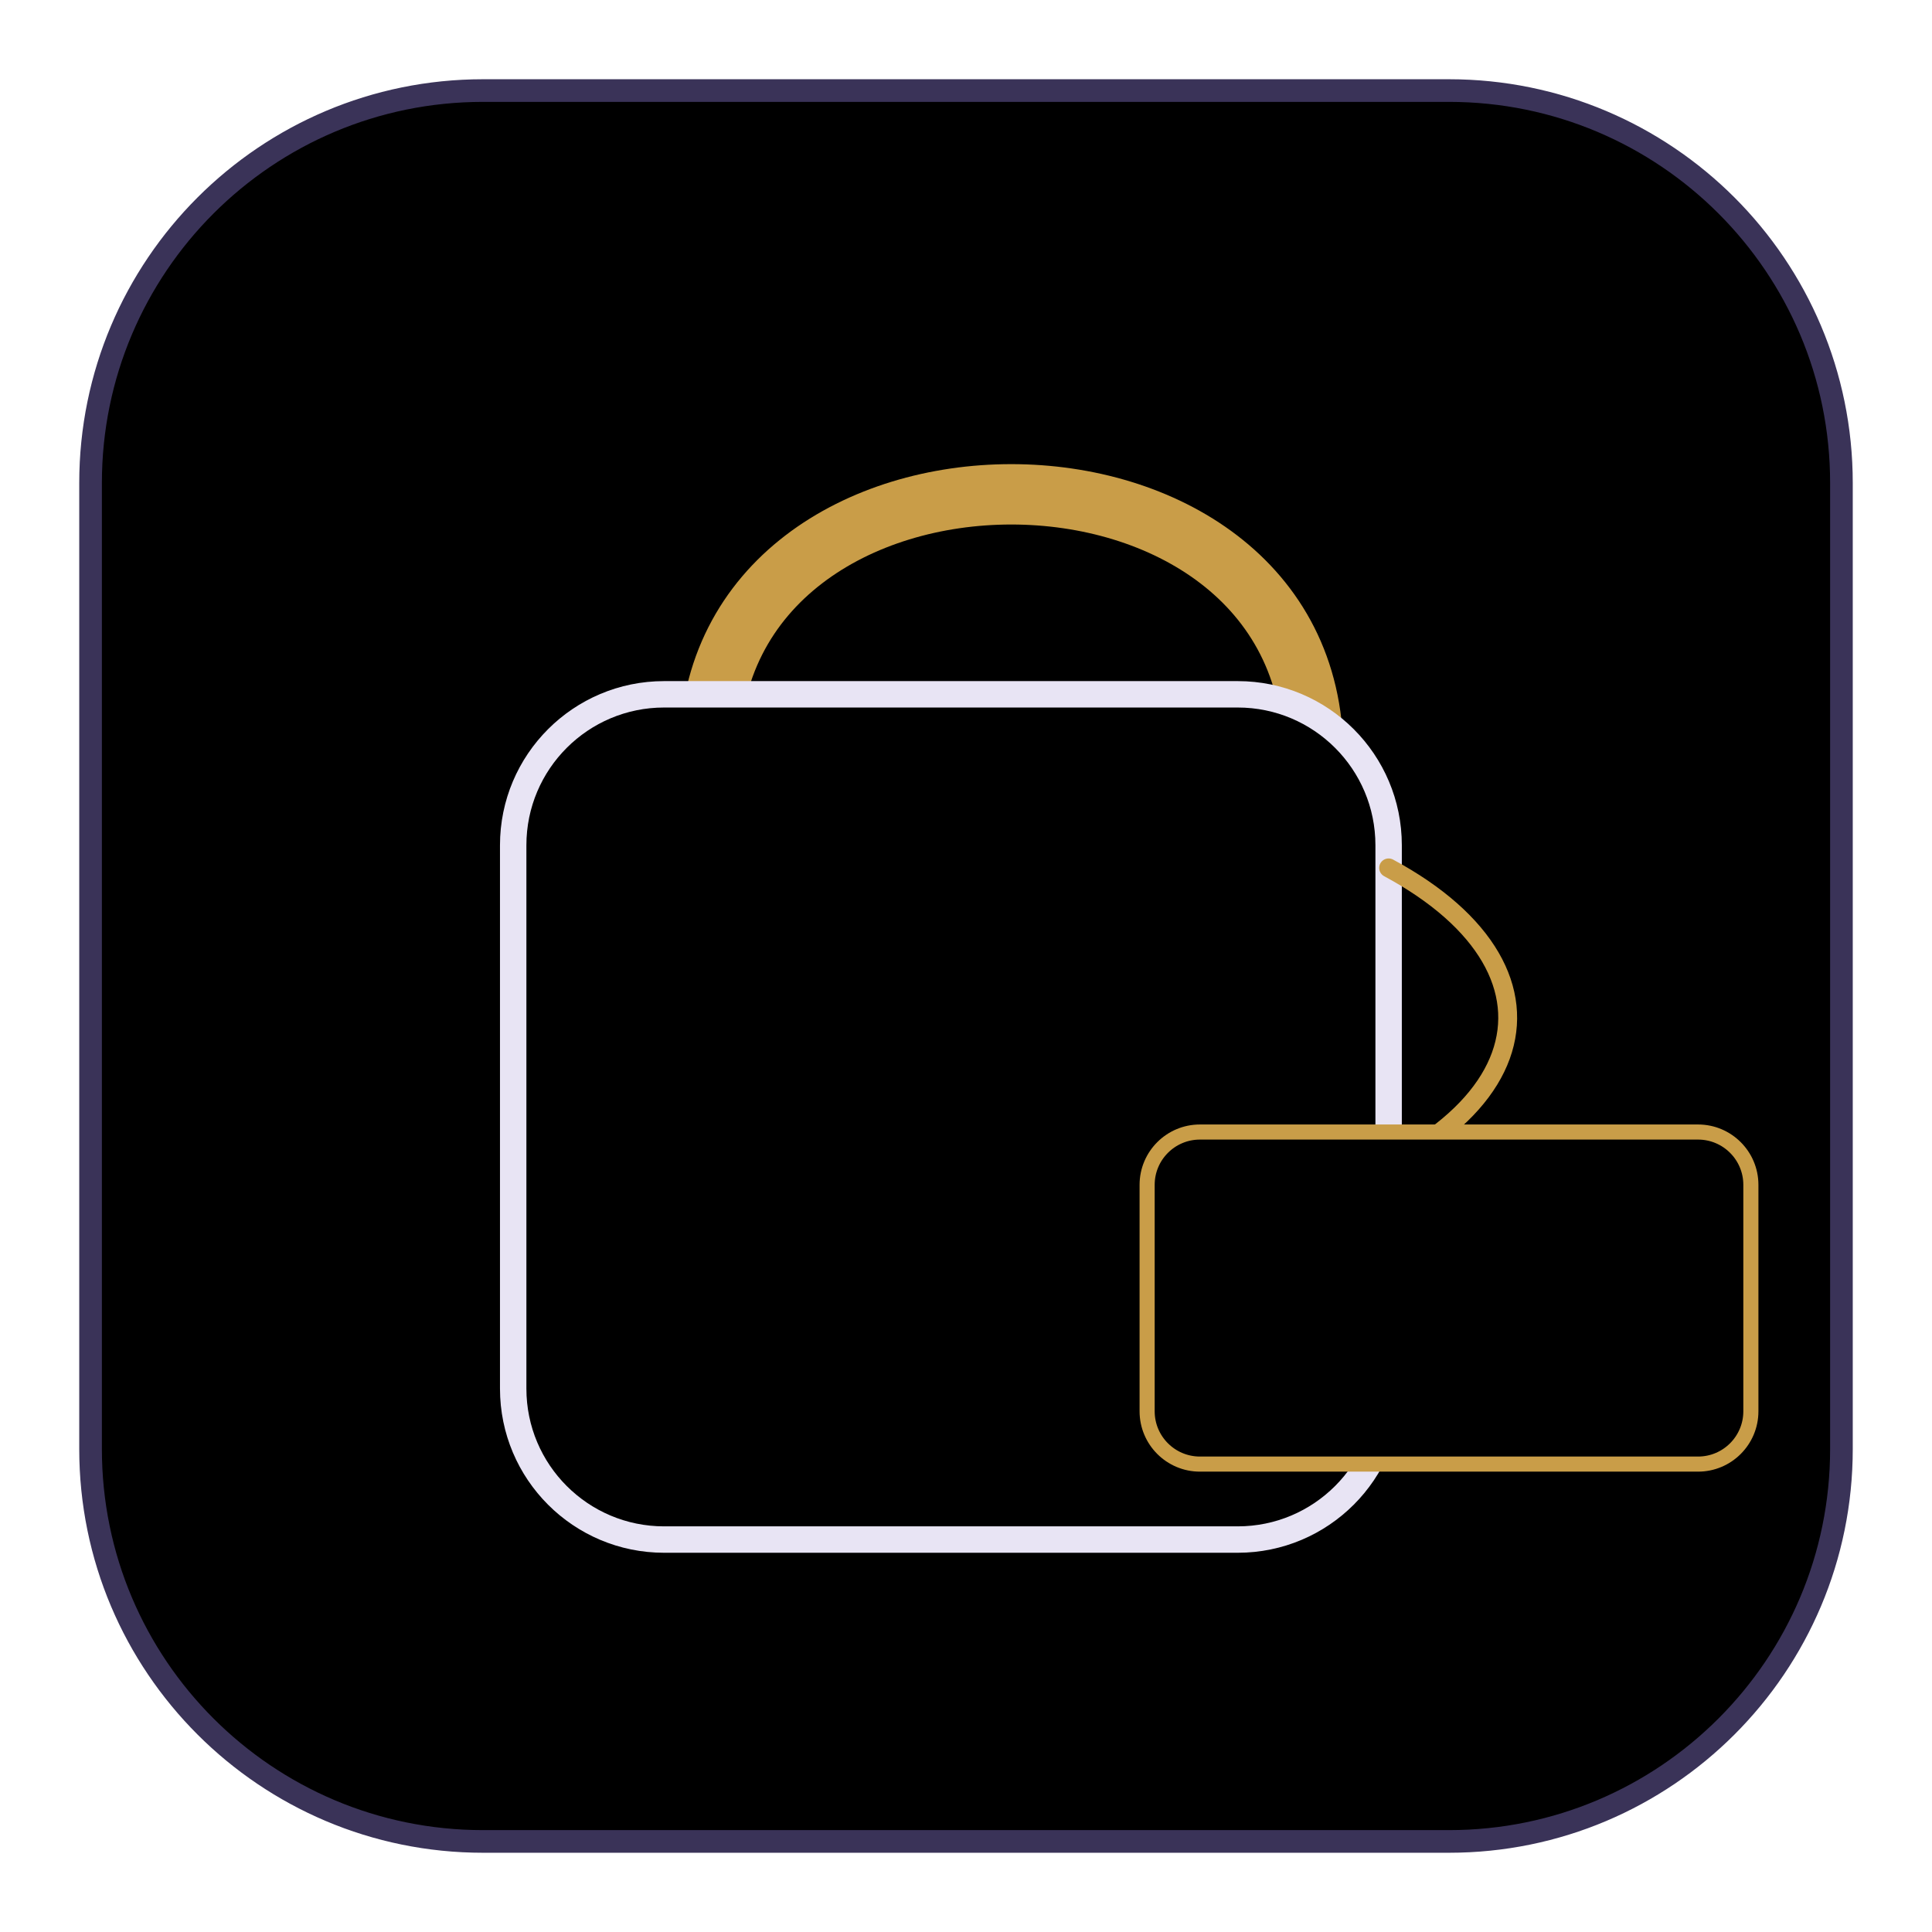
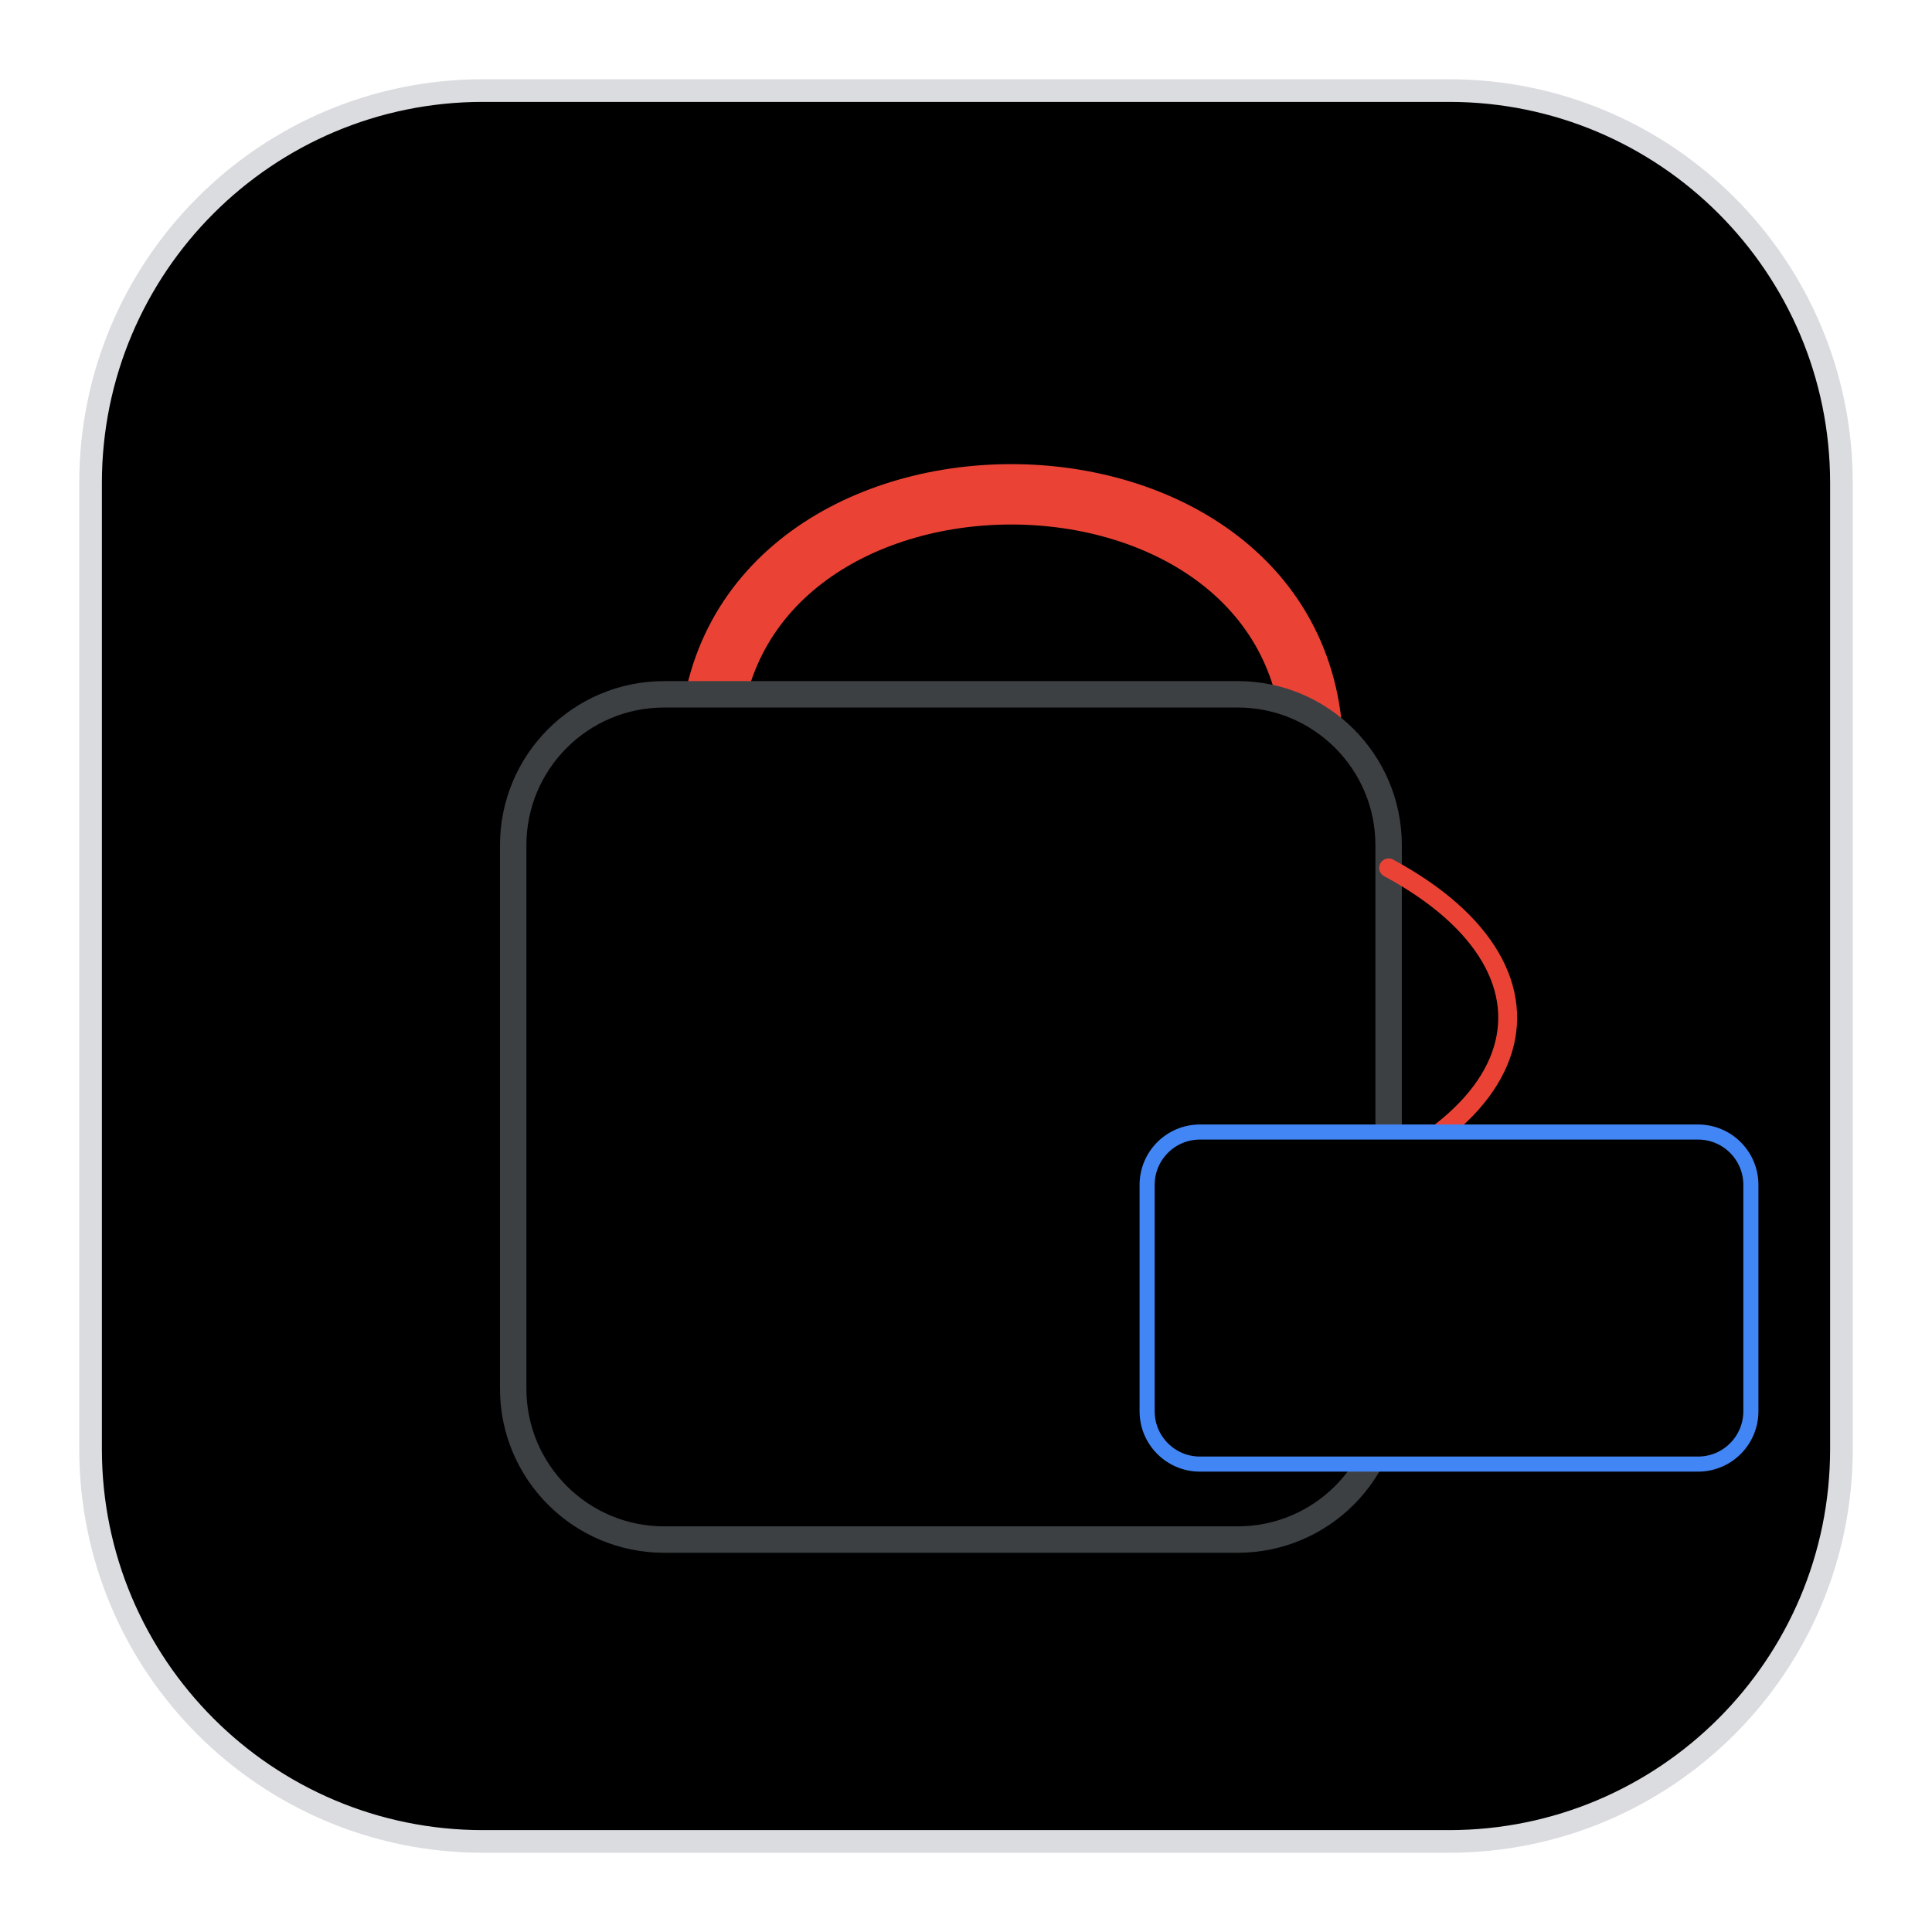
<svg xmlns="http://www.w3.org/2000/svg" viewBox="0 0 512 512" width="512" height="512" fill="none" role="img" aria-label="seatpack, a bag with an email tag">
-   <rect x="24" y="24" width="464" height="464" rx="104" fill="#000000" stroke="#3a3358" stroke-width="6" />
+   <rect x="24" y="24" width="464" height="464" rx="104" fill="#000000" stroke="#DADCE0" stroke-width="6" />
  <defs>
    <clipPath id="bagbody">
      <rect x="136" y="184" width="232" height="224" rx="40" />
    </clipPath>
  </defs>
-   <path d="M 188 200 C 188 108, 348 108, 348 200" fill="none" stroke="#c99d48" stroke-width="16" stroke-linecap="round" />
+   <path d="M 188 200 C 188 108, 348 108, 348 200" fill="none" stroke="#EA4335" stroke-width="16" stroke-linecap="round" />
  <g clip-path="url(#bagbody)">
    <rect x="136" y="228" width="232" height="64" fill="#000000" />
    <rect x="136" y="292" width="232" height="58" fill="#000000" />
    <rect x="136" y="350" width="232" height="58" fill="#000000" />
    <path d="M136 228 C 200 252, 304 252, 368 228 L 368 184 L 136 184 Z" fill="#000000" />
    <rect x="232" y="198" width="40" height="10" rx="3" fill="#000000" />
  </g>
-   <rect x="136" y="184" width="232" height="224" rx="40" fill="none" stroke="#e8e4f4" stroke-width="7" />
-   <path d="M 368 230 C 420 258, 408 304, 330 322" fill="none" stroke="#c99d48" stroke-width="5" stroke-linecap="round" />
+   <rect x="136" y="184" width="232" height="224" rx="40" fill="none" stroke="#3C4043" stroke-width="7" />
+   <path d="M 368 230 C 420 258, 408 304, 330 322" fill="none" stroke="#EA4335" stroke-width="5" stroke-linecap="round" />
  <g>
-     <rect x="304" y="300" width="160" height="88" rx="14" fill="#000000" stroke="#c99d48" stroke-width="4" />
+     <rect x="304" y="300" width="160" height="88" rx="14" fill="#000000" stroke="#4285F4" stroke-width="4" />
    <circle cx="326" cy="322" r="6" fill="#000000" />
    <circle cx="326" cy="322" r="3" fill="#000000" />
    <text x="318" y="366" font-family="IBM Plex Mono, ui-monospace, SFMono-Regular, Menlo, monospace" font-size="13" font-weight="600" fill="#000000">ada@example.com</text>
  </g>
</svg>
